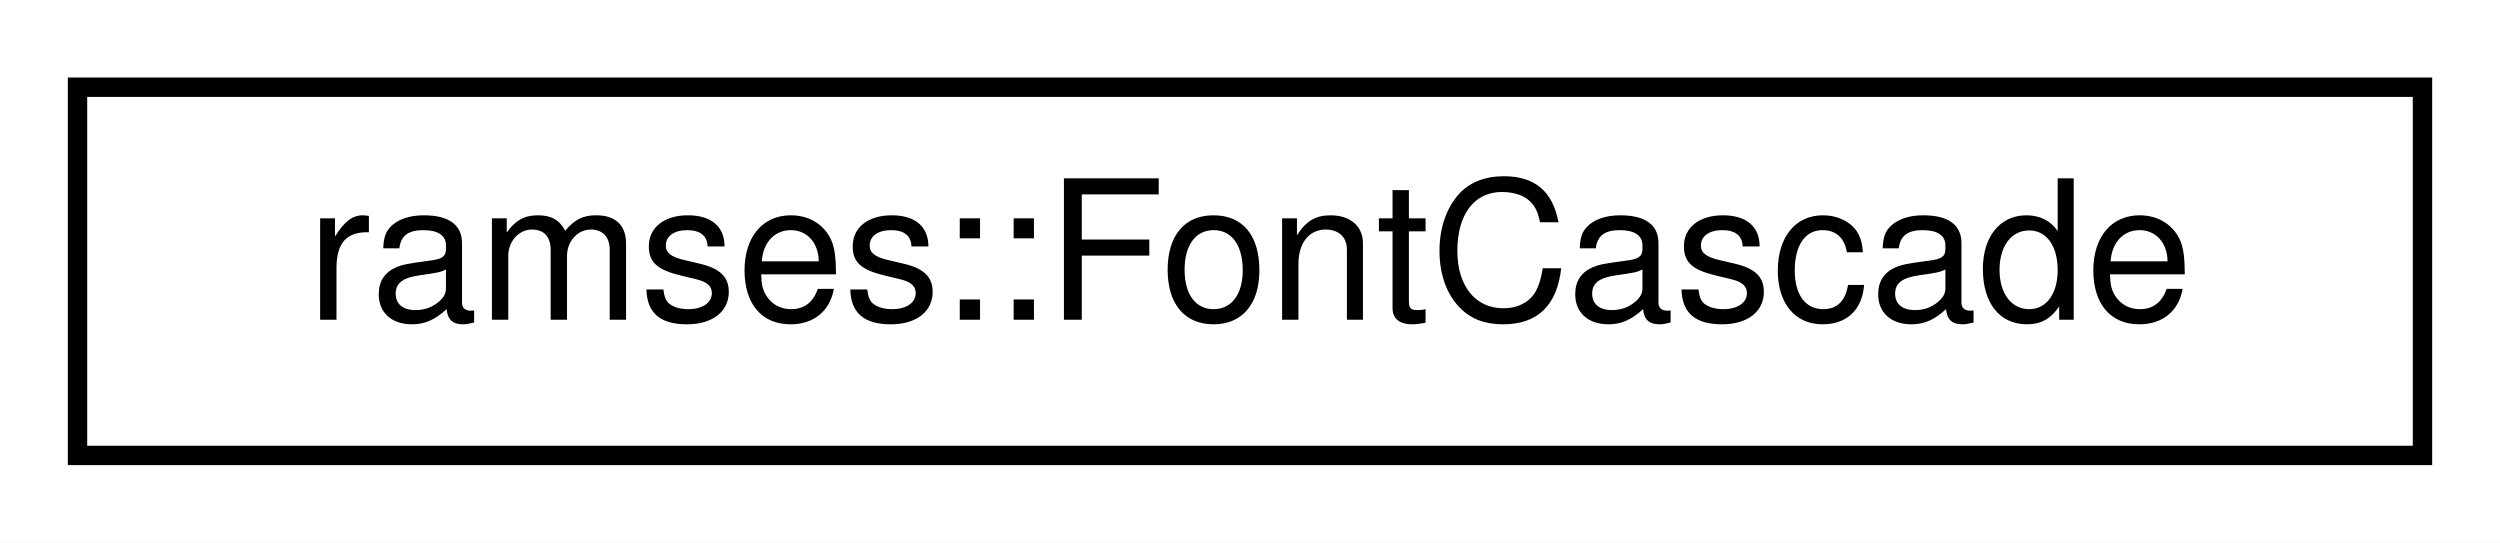
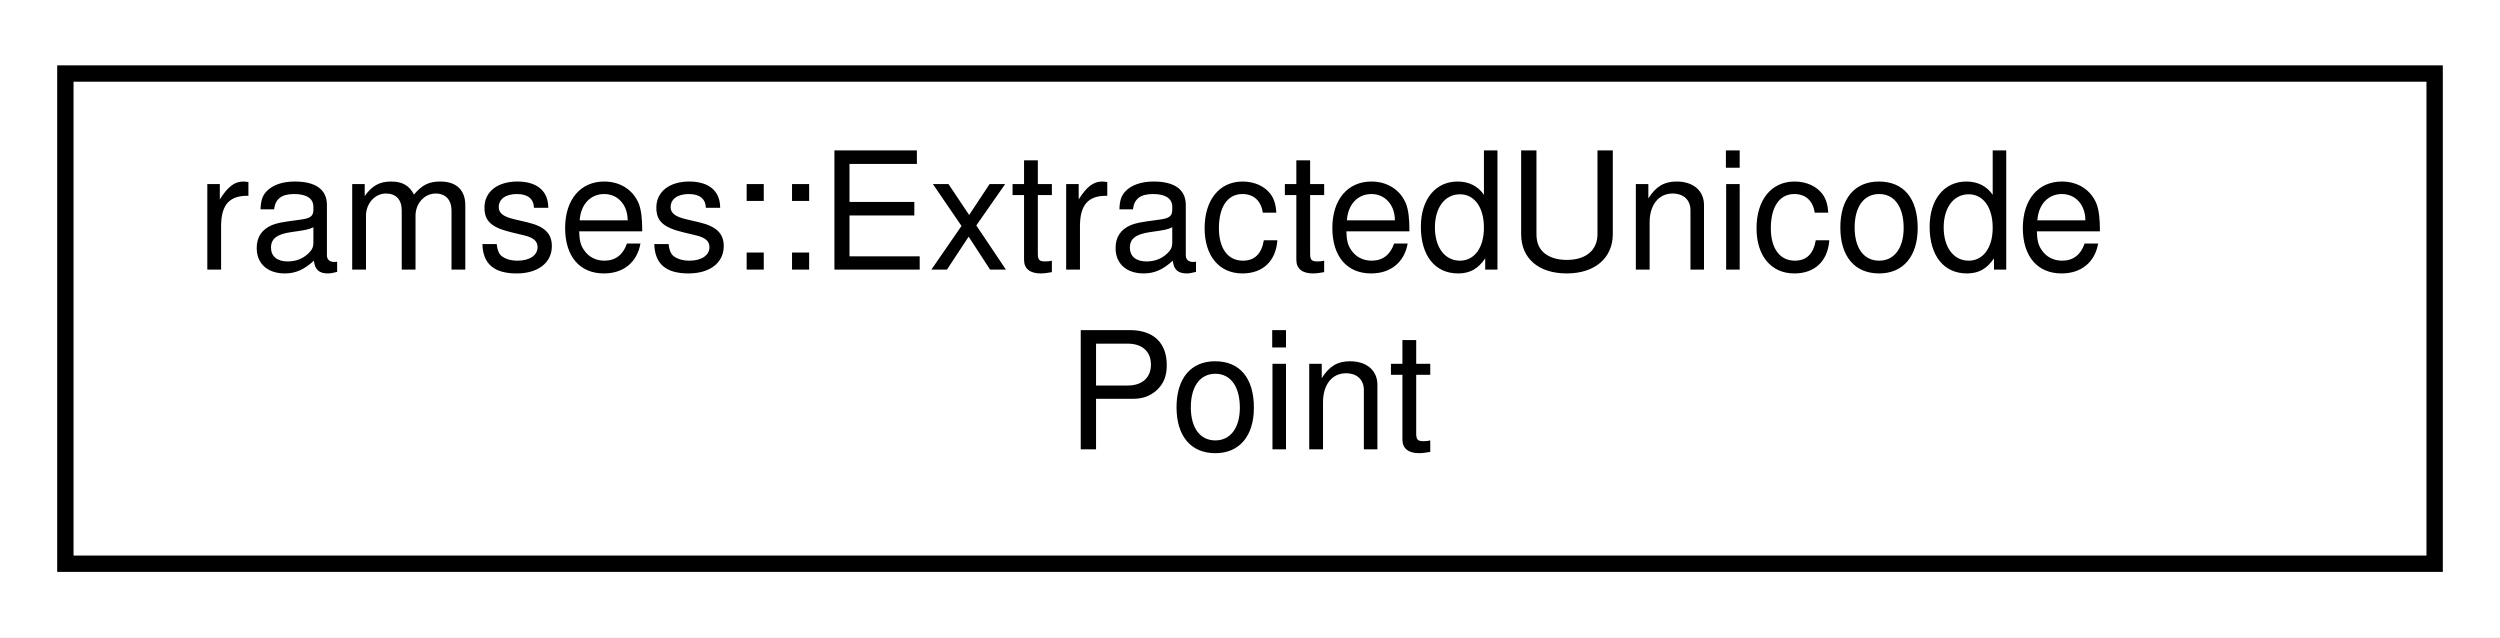
- <svg xmlns="http://www.w3.org/2000/svg" xmlns:xlink="http://www.w3.org/1999/xlink" width="129pt" height="28pt" viewBox="0.00 0.00 129.00 28.00">
-   <g id="graph0" class="graph" transform="scale(1 1) rotate(0) translate(4 24)">
-     <polygon fill="white" stroke="transparent" points="-4,4 -4,-24 125,-24 125,4 -4,4" />
+ <svg xmlns="http://www.w3.org/2000/svg" xmlns:xlink="http://www.w3.org/1999/xlink" width="153pt" height="39pt" viewBox="0.00 0.00 153.00 39.00">
+   <g id="graph0" class="graph" transform="scale(1 1) rotate(0) translate(4 35)">
+     <polygon fill="white" stroke="transparent" points="-4,4 -4,-35 149,-35 149,4 -4,4" />
    <g id="node1" class="node">
      <g id="a_node1">
-         <a xlink:href="structramses_1_1FontCascade.html" target="_top" xlink:title="struct to define a font cascade">
-           <polygon fill="white" stroke="black" points="0,-0.5 0,-19.5 121,-19.5 121,-0.5 0,-0.5" />
-           <text text-anchor="middle" x="60.5" y="-7.5" font-family="Helvetica,sans-Serif" font-size="10.00">ramses::FontCascade</text>
+         <a xlink:href="structramses_1_1ExtractedUnicodePoint.html" target="_top" xlink:title="Stores an extracted Unicode/UTF32 code-point and corresponding meta-data resulting from the conversio...">
+           <polygon fill="white" stroke="black" points="0,-0.5 0,-30.5 145,-30.5 145,-0.5 0,-0.5" />
+           <text text-anchor="start" x="8" y="-18.5" font-family="Helvetica,sans-Serif" font-size="10.00">ramses::ExtractedUnicode</text>
+           <text text-anchor="middle" x="72.5" y="-7.5" font-family="Helvetica,sans-Serif" font-size="10.00">Point</text>
        </a>
      </g>
    </g>
  </g>
</svg>
